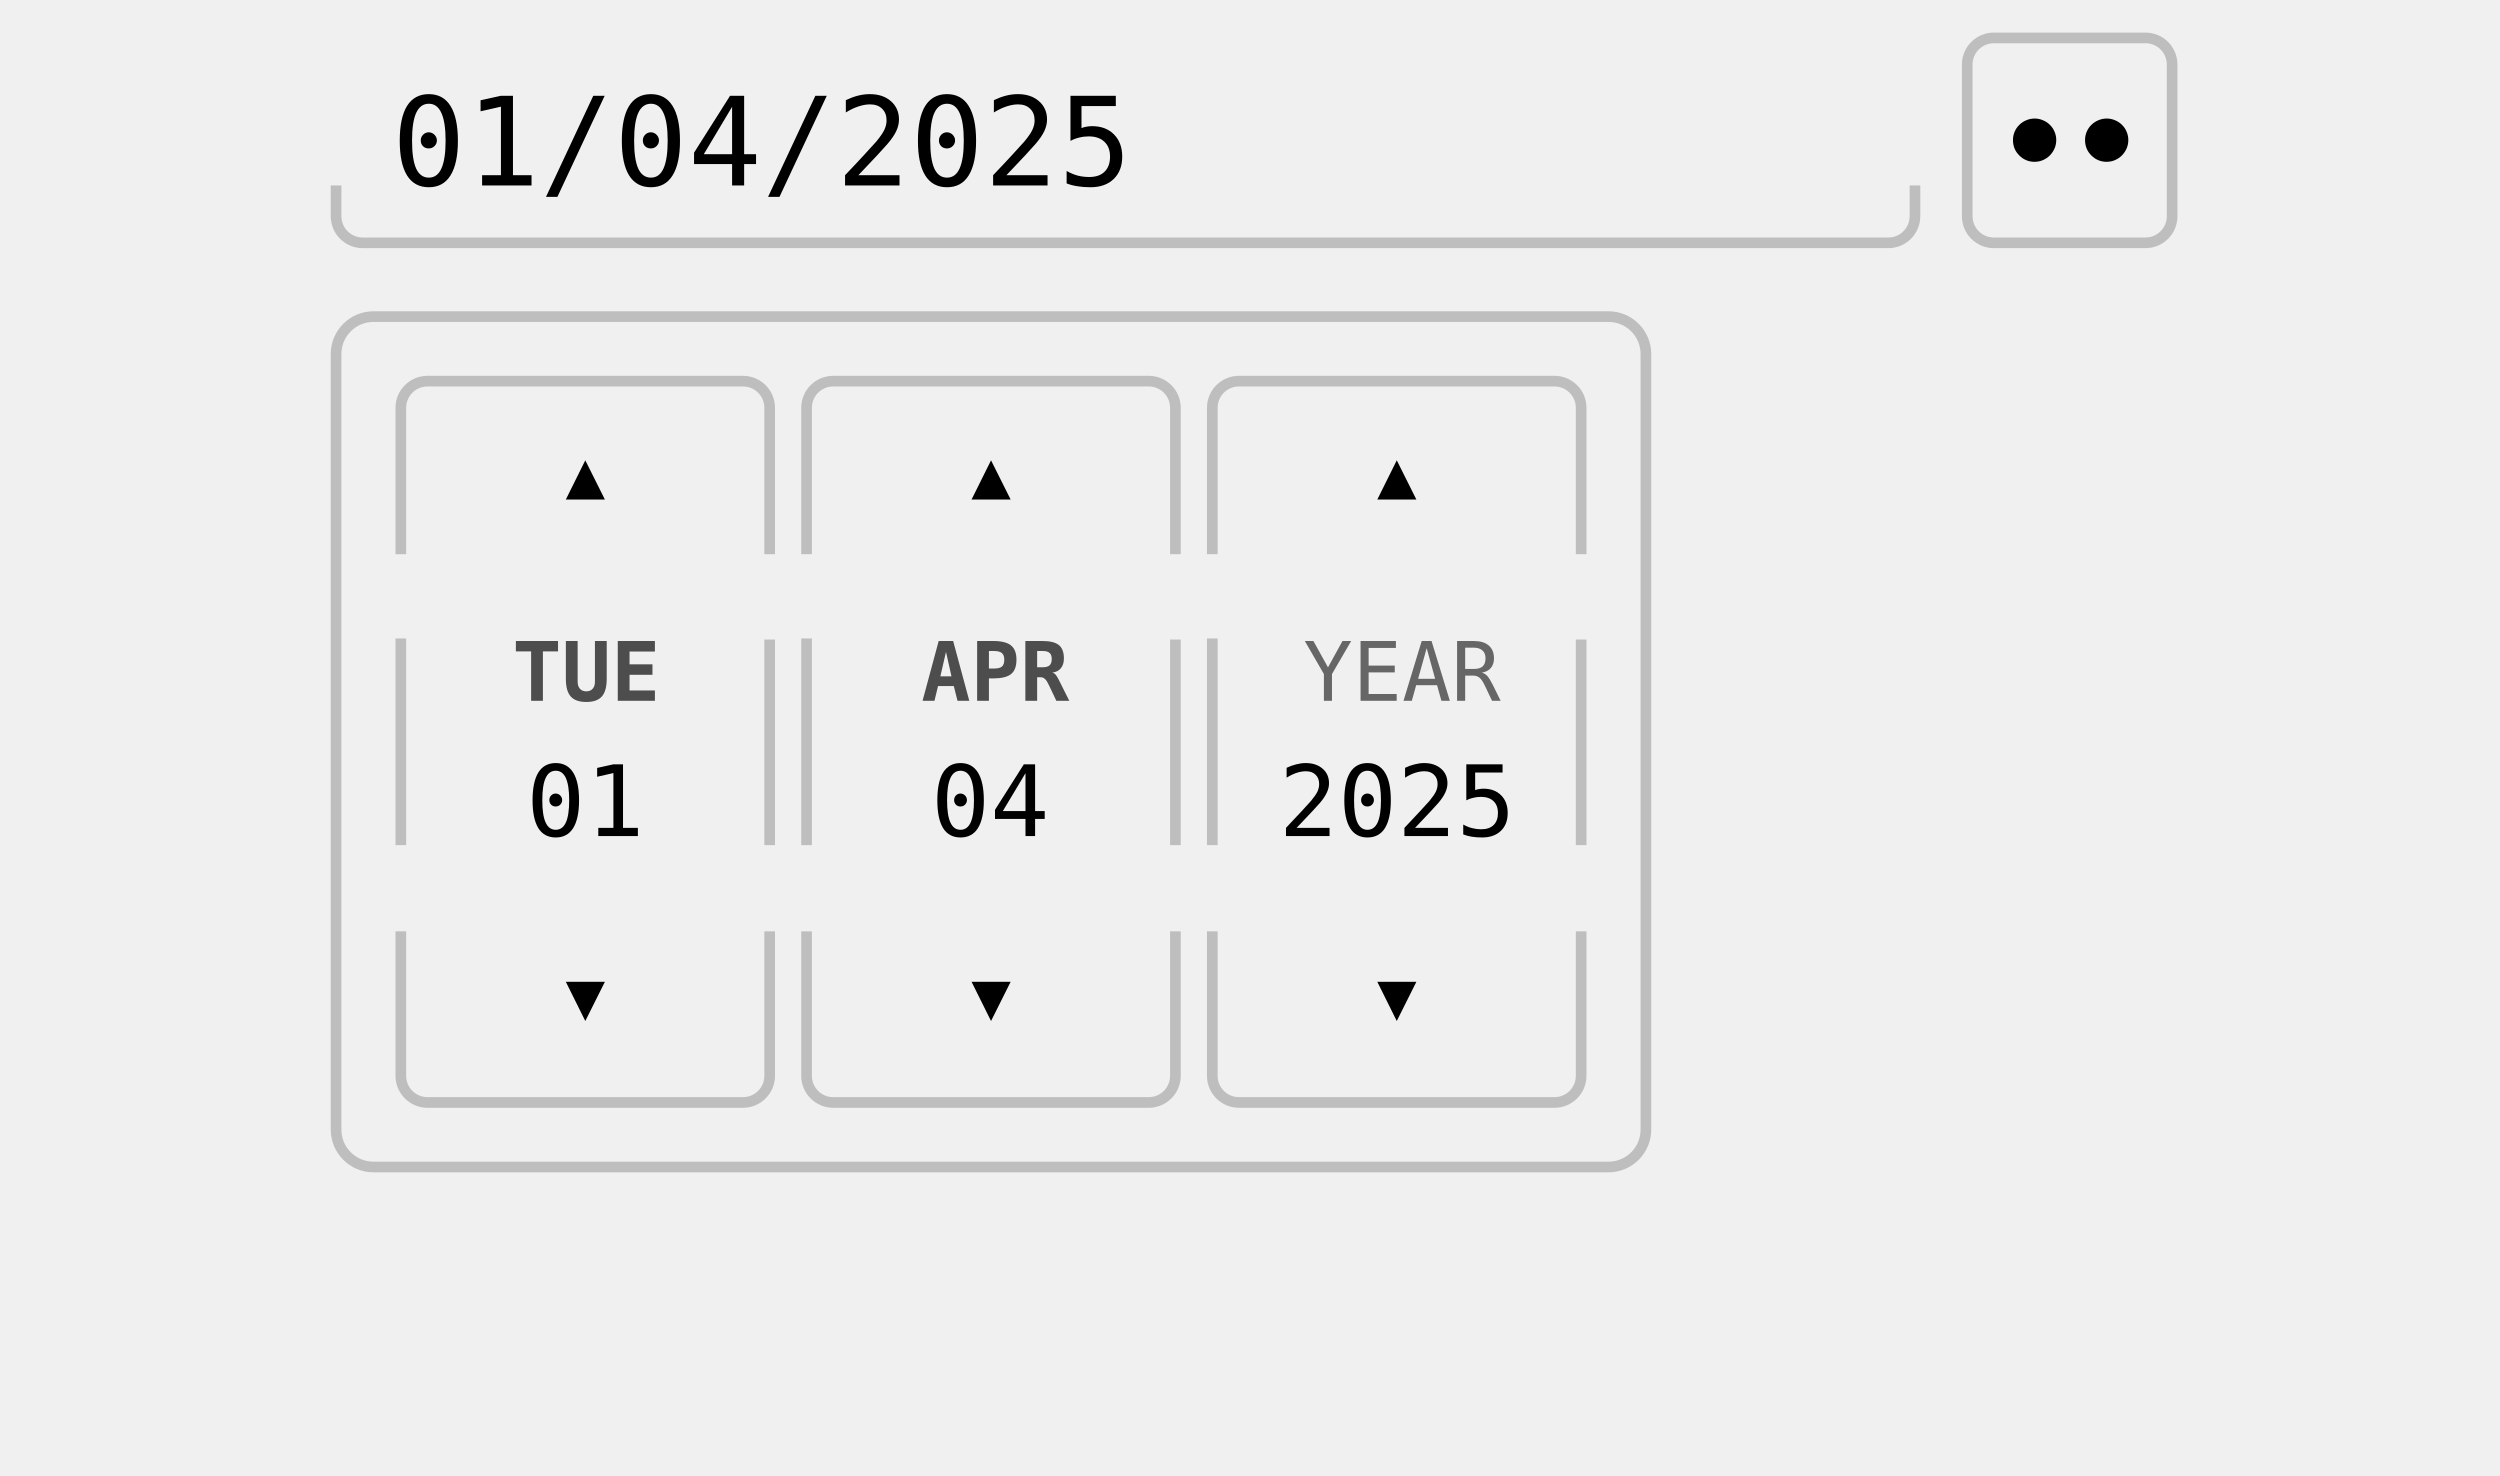
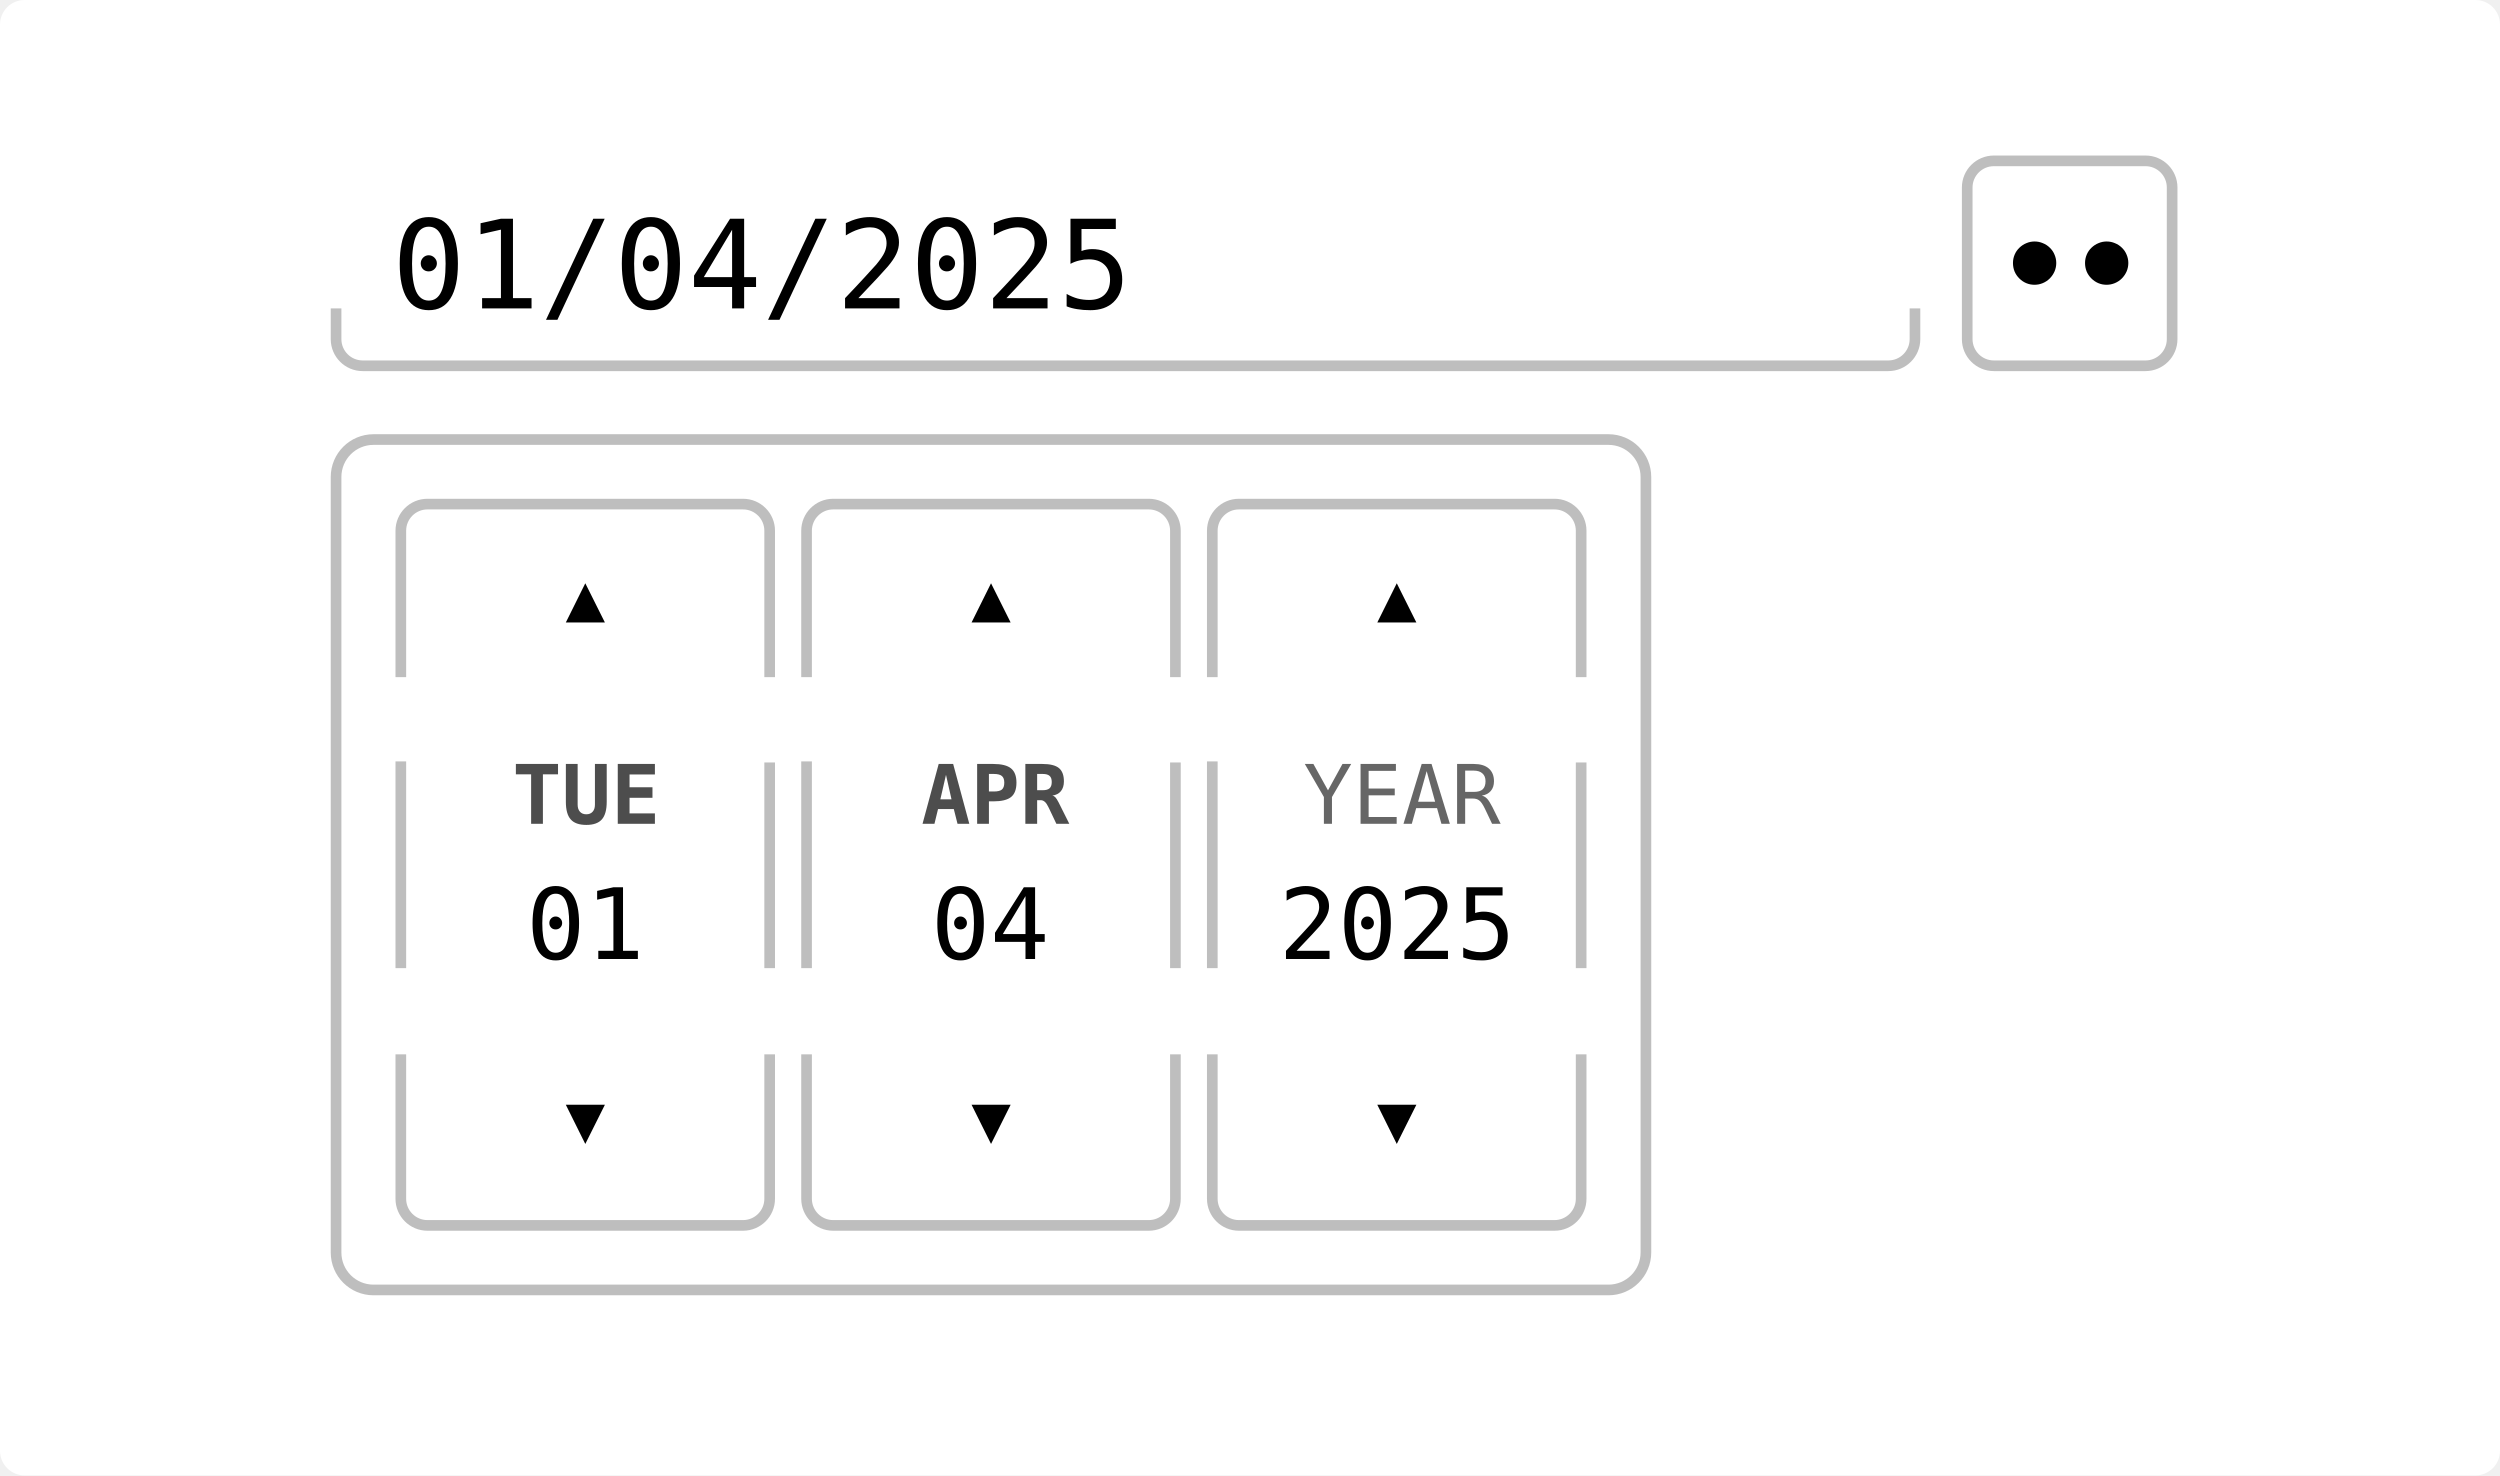
<svg xmlns="http://www.w3.org/2000/svg" xmlns:xlink="http://www.w3.org/1999/xlink" viewBox="0 0 305 180" xml:space="preserve">
  <style>
+         .bg { fill: #FFF; }
        .s1{stroke-width:1.3}.a1{fill:none;}.a2,.a3,.a4,.a5,.a6,.a7,.a8{font-family:monospace}.a4,.a5,.a6,.a8{text-align:center}.a2{font-size:15px}.a3{font-size:15px;font-weight:700}.a4{font-weight:700;font-size:10px;fill:rgb(77,77,77);} .a5{font-size:8px}.a6{font-size:12px}.a7{font-size:10px;fill:rgb(102,102,102);}.c1 {stroke:rgb(190,190,190);}
        @media (prefers-color-scheme: dark) { 
-             svg { background-color: #000; } 
            .a2, .a5, .a3, .a6 { fill: #fff; }
            .a1, .c1 { stroke:rgb(80,80,80);} 
+             .bg { fill: #000; }
        }
    </style>
-   <g transform="translate(0,-40)">
+   <rect class="bg" width="100%" height="100%" x="0" y="0" rx="3" ry="3" />
+   <g transform="translate(0,-25)">
    <path class="a1 c1 s1" d="M 196.234,182.375 H 45.567 C 43.045,182.375 41,180.33 41,177.808 V 83.192 c 0,-2.522 2.045,-4.567 4.567,-4.567 h 150.667 c 2.522,0 4.567,2.045 4.567,4.567 v 94.616 c 0,2.522 -2.045,4.567 -4.567,4.567 z" />
    <path class="a1 c1 s1" d="M233.626 62.625v3.75a3.25 3.25 0 0 1-3.25 3.25H44.25a3.25 3.25 0 0 1-3.25-3.25v-3.75m220.75-18h-18.5a3.25 3.25 0 0 0-3.25 3.25v18.5a3.25 3.25 0 0 0 3.25 3.25h18.5a3.25 3.25 0 0 0 3.25-3.25v-18.5a3.25 3.25 0 0 0-3.25-3.25z" />
    <text class="a2" x="47.8" y="62.624">01/04/2025</text>
    <text class="a3" x="243.708" y="62.664">•</text>
    <text class="a3" x="252.5" y="62.664">•</text>
    <g id="b">
      <text class="a5 s1" x="69" y="100.63">▲</text>
      <text class="a5 s1" x="69" y="164.249">▼</text>
    </g>
    <use class="a5" xlink:href="#b" transform="translate(49.5)" />
    <use class="a5" xlink:href="#b" transform="translate(99)" />
    <path id="a" class="a1 c1 s1" d="M93.9 118.02v25.09m-45-35.497V89.75a3.25 3.25 0 0 1 3.25-3.25h38.5a3.25 3.25 0 0 1 3.25 3.25v17.863m-45 35.497v-25.22m45 35.735v17.625a3.25 3.25 0 0 1-3.25 3.25h-38.5a3.25 3.25 0 0 1-3.25-3.25v-17.625" />
    <use class="c1" xlink:href="#a" transform="translate(49.5)" />
    <use class="c1" xlink:href="#a" transform="translate(99)" />
    <text class="a4 s1" x="62.5" y="125.5">TUE</text>
    <text class="a6 s1" x="64.193" y="142">01</text>
    <text class="a4 s1" x="112.396" y="125.5">APR</text>
    <text class="a6 s1" x="113.573" y="142">04</text>
    <text class="a7 s1" x="159" y="125.5">YEAR</text>
    <text class="a6 s1" x="156" y="142">2025</text>
  </g>
</svg>
